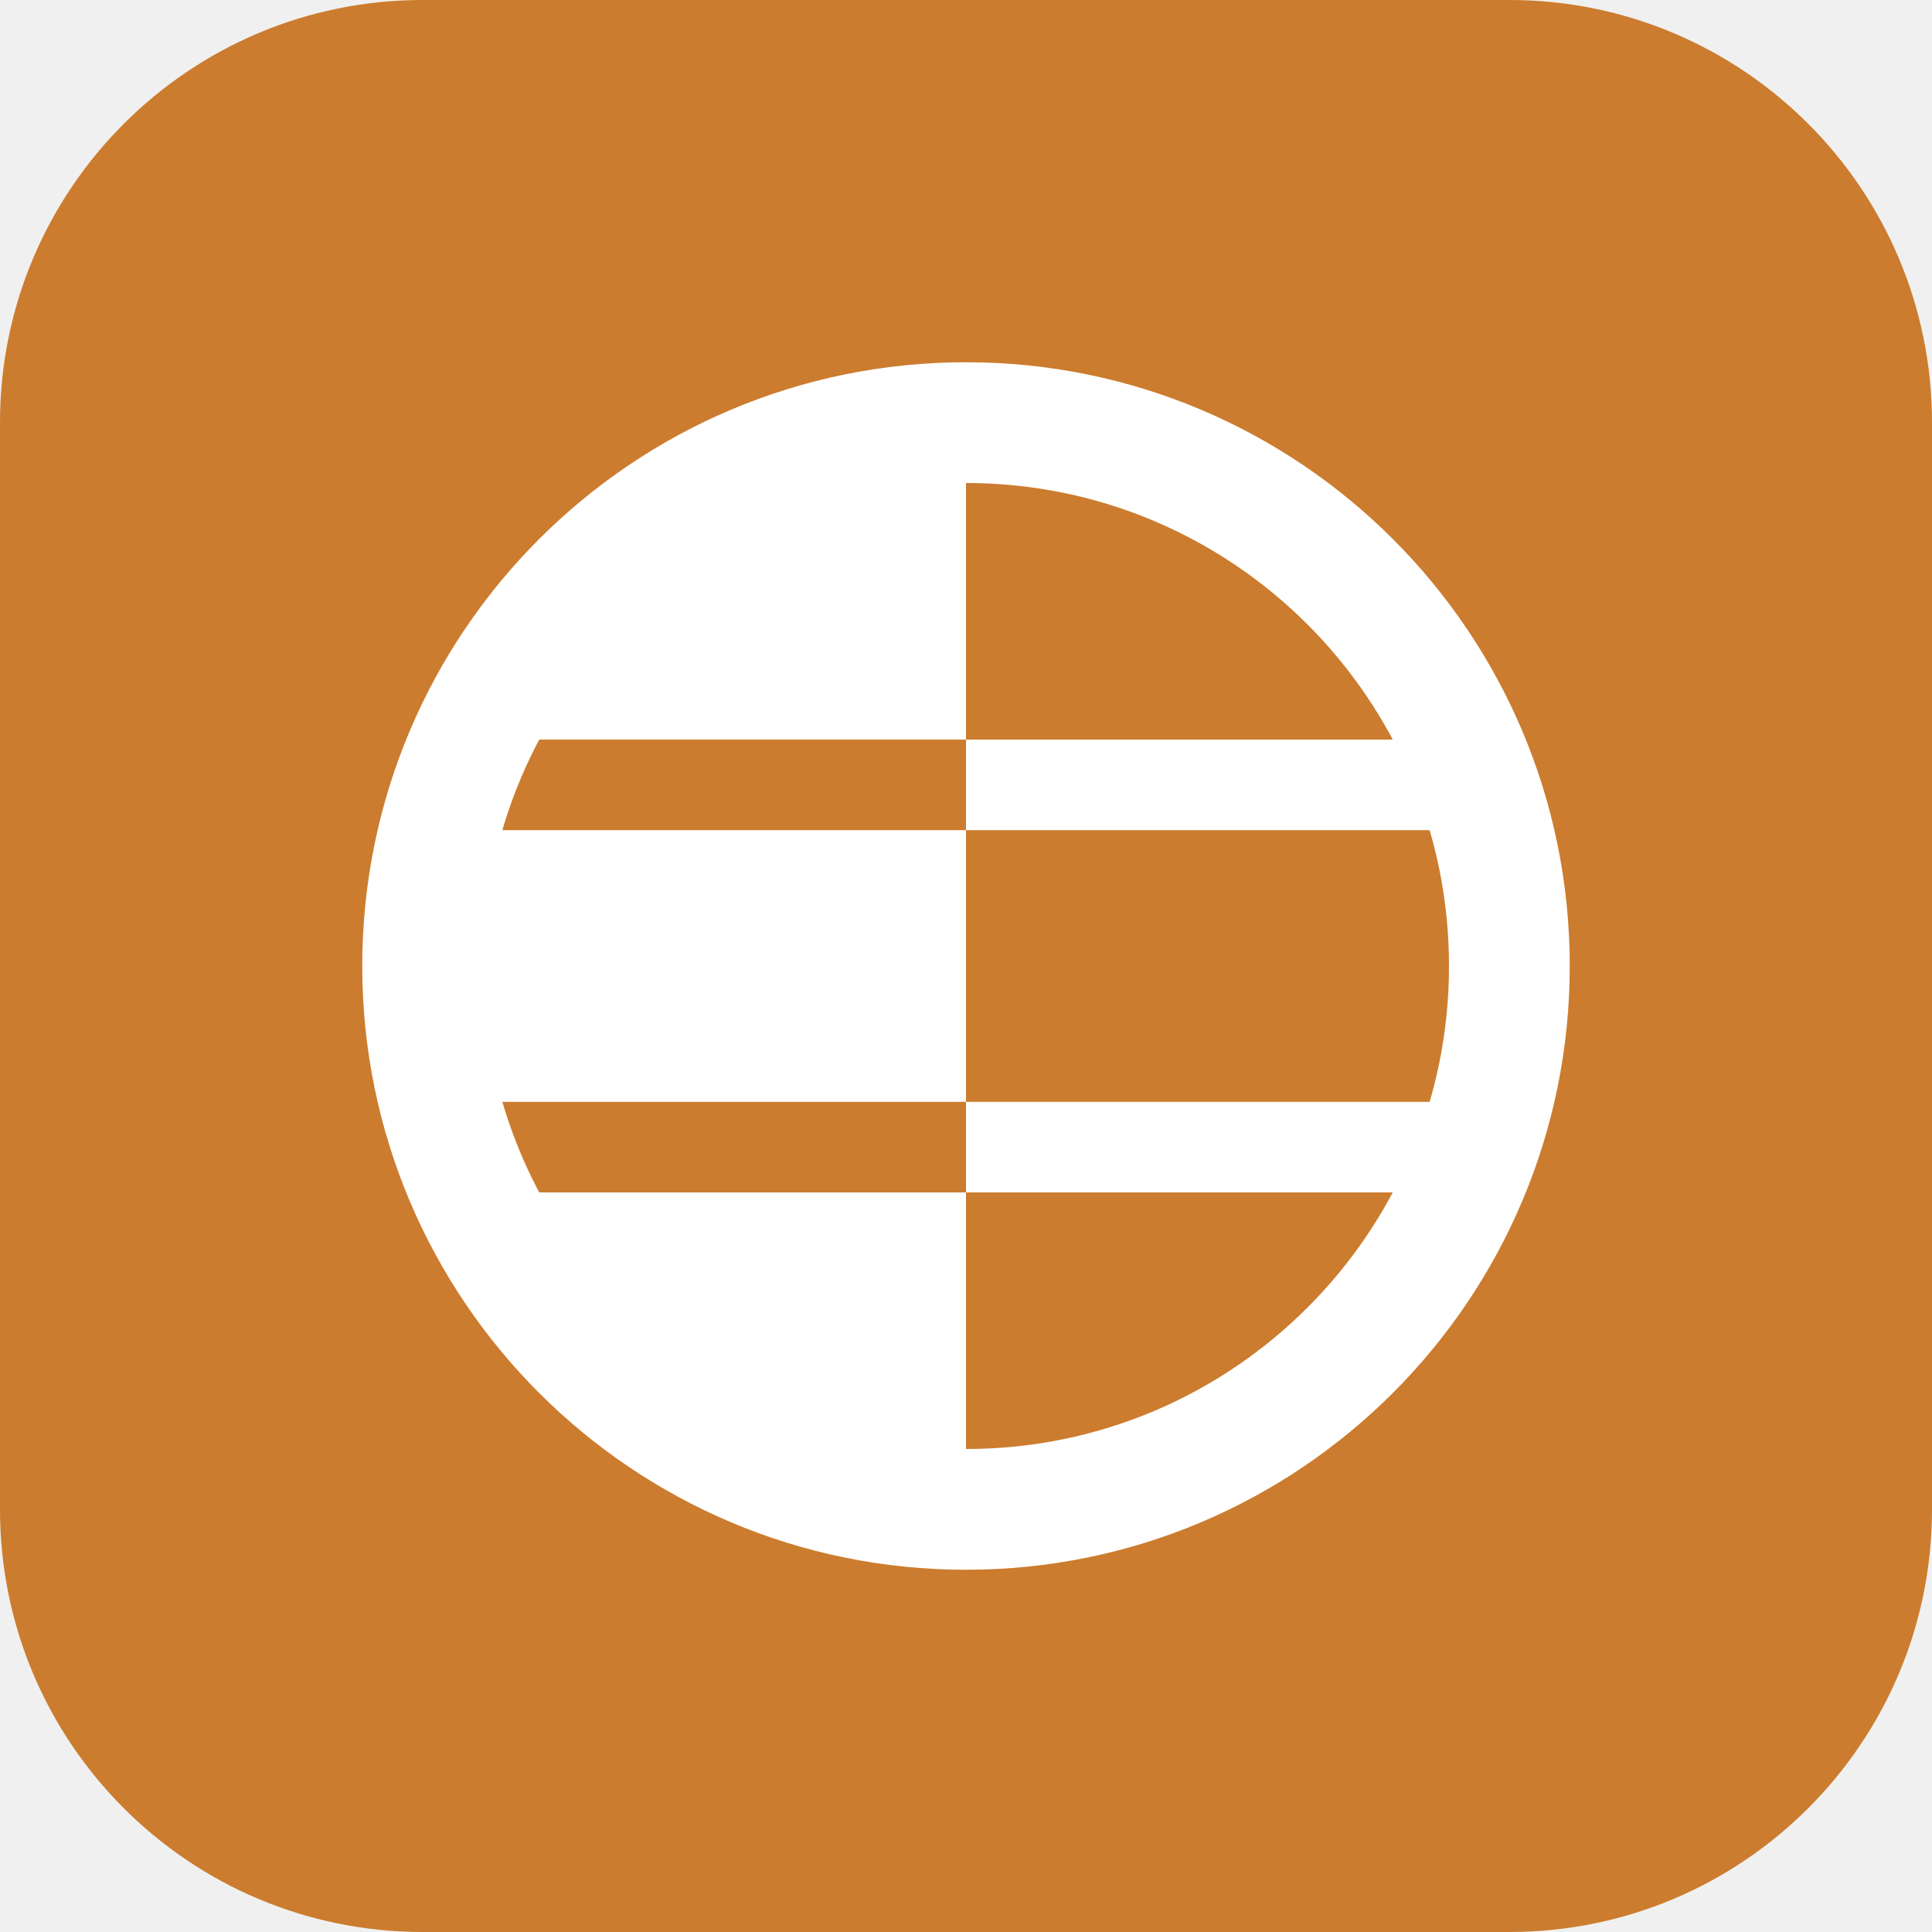
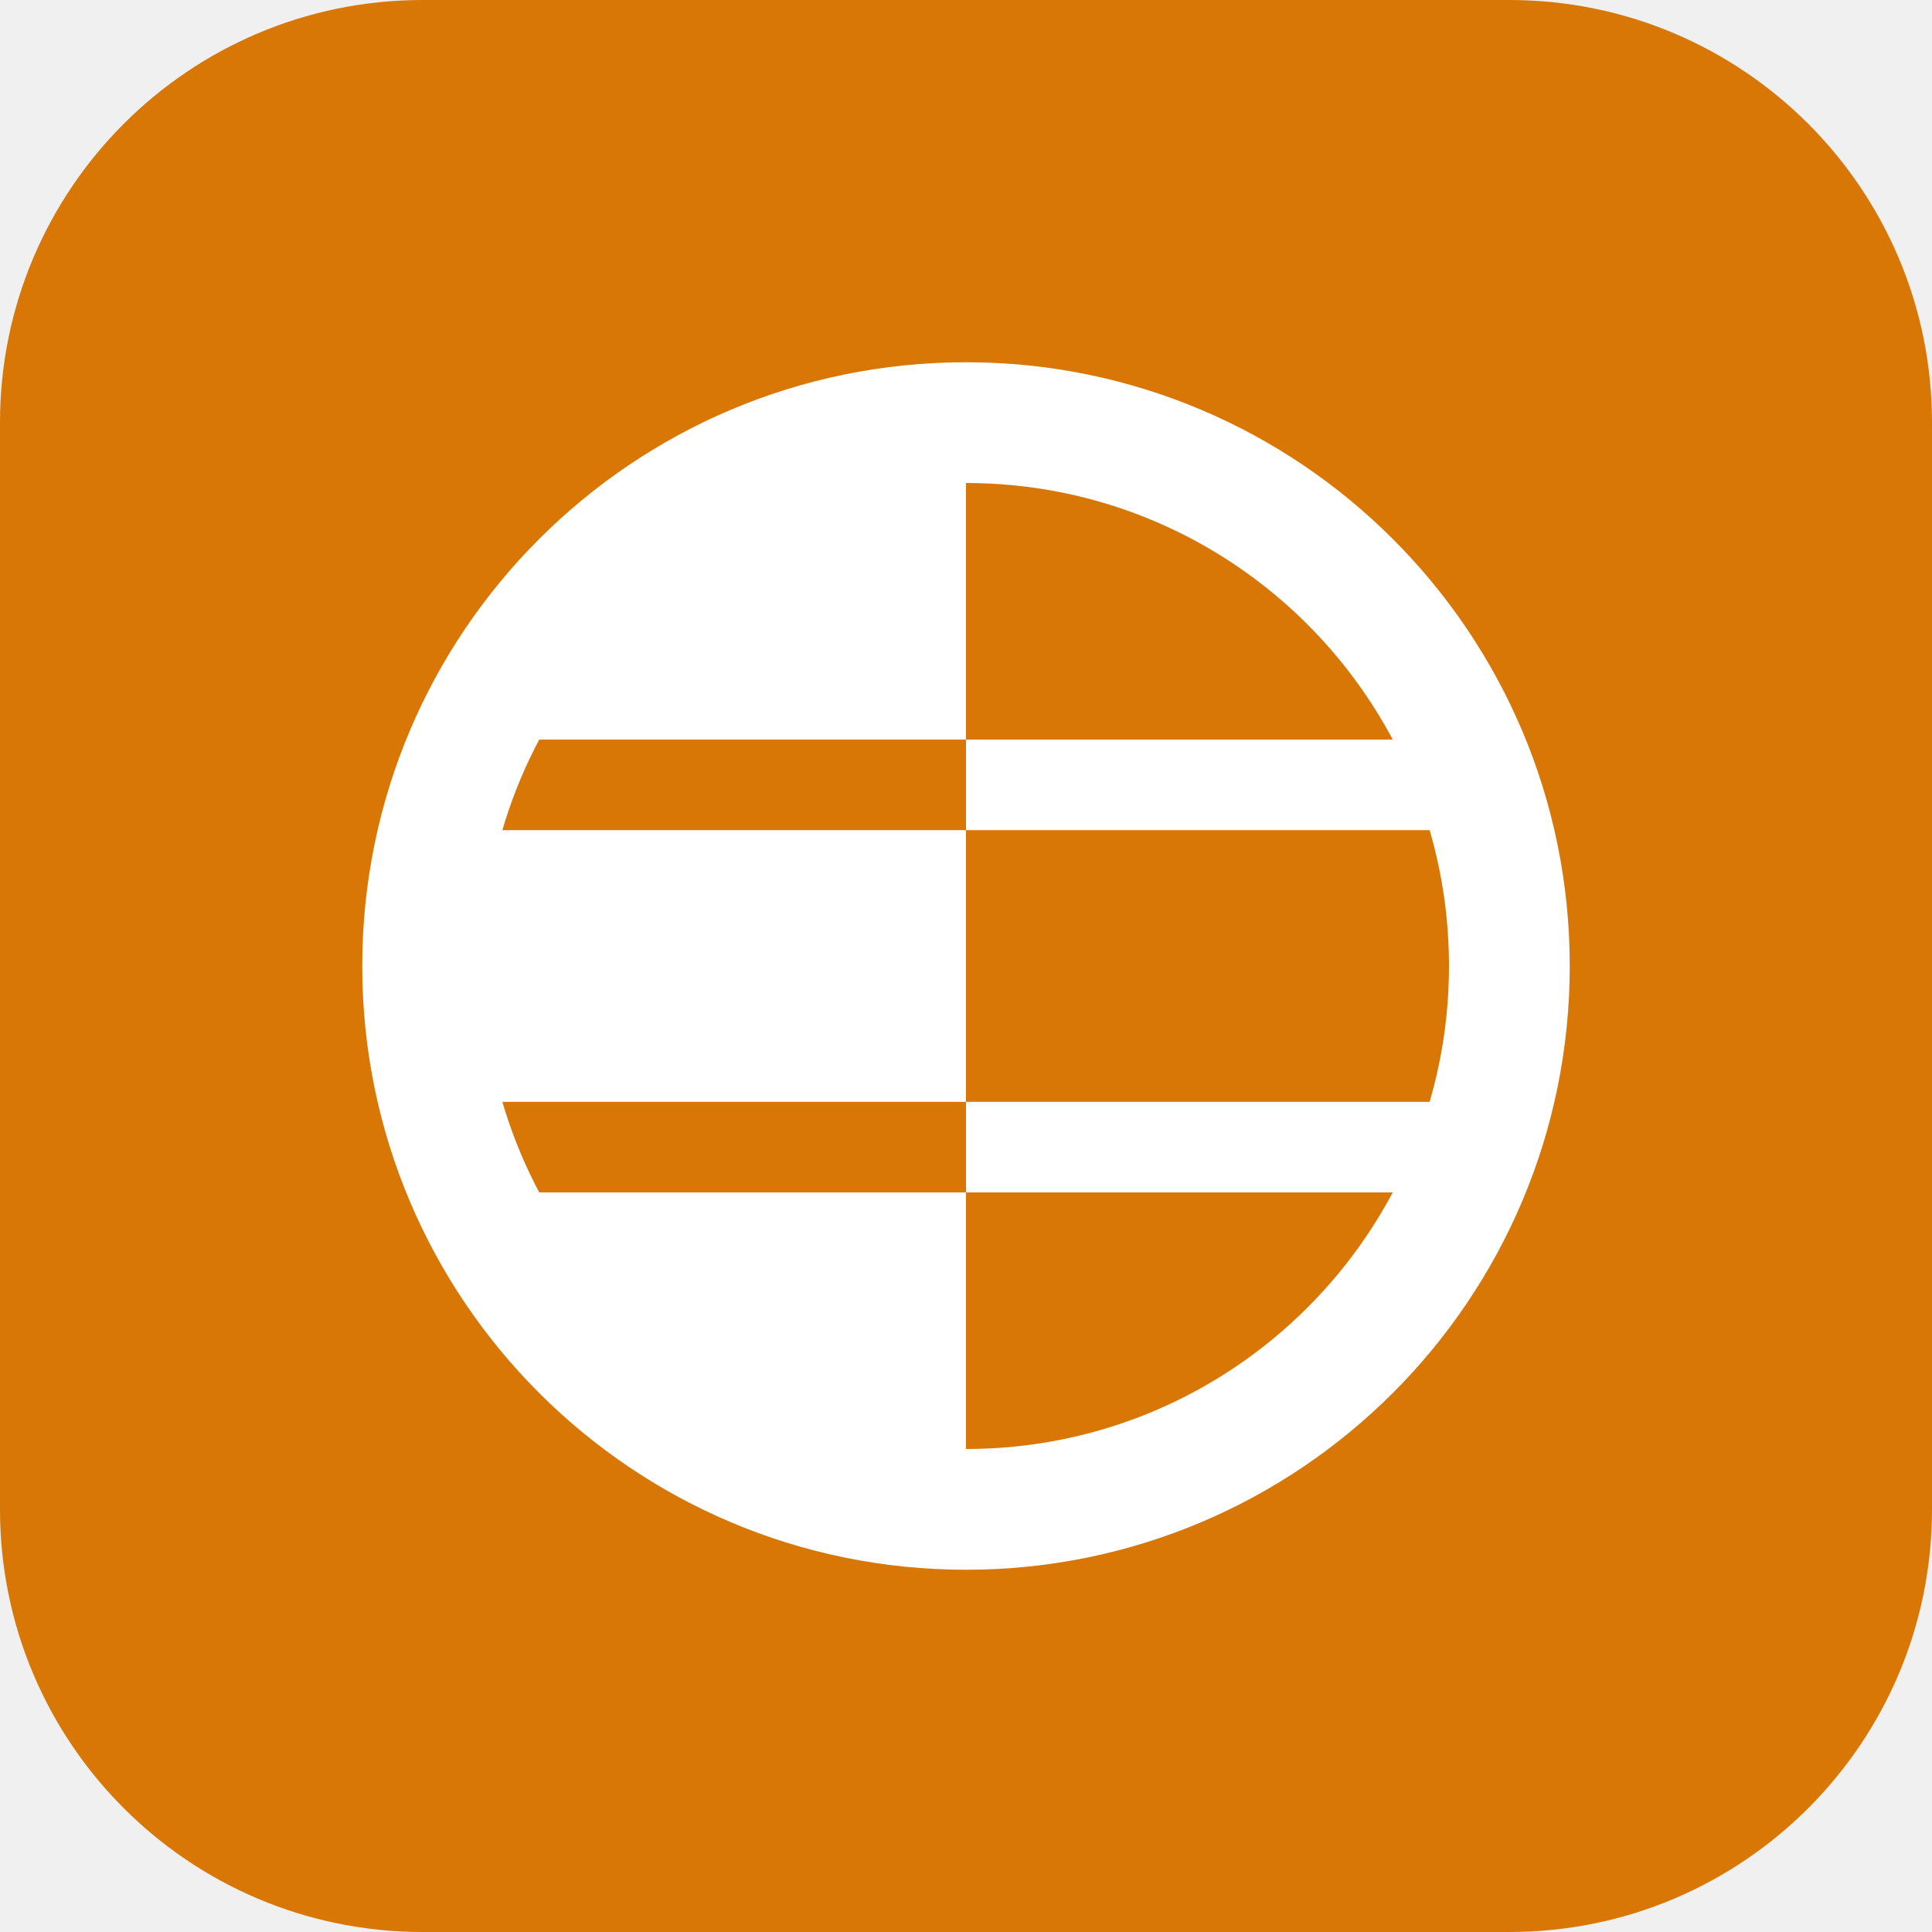
<svg xmlns="http://www.w3.org/2000/svg" width="64" height="64" viewBox="0 0 64 64">
-   <rect width="64" height="64" rx="14" fill="#CC7C2E" />
+   <rect width="64" height="64" rx="14" fill="#d97706" />
  <path d="M32 14 A18 18 0 0 0 32 50 Z" fill="#FFFFFF" />
-   <line x1="14" y1="26" x2="32" y2="26" stroke="#CC7C2E" stroke-width="3" />
-   <line x1="14" y1="38" x2="32" y2="38" stroke="#CC7C2E" stroke-width="3" />
+   <line x1="14" y1="26" x2="32" y2="26" stroke="#d97706" stroke-width="3" />
+   <line x1="14" y1="38" x2="32" y2="38" stroke="#d97706" stroke-width="3" />
  <line x1="32" y1="26" x2="49" y2="26" stroke="#FFFFFF" stroke-width="3" />
  <line x1="32" y1="38" x2="49" y2="38" stroke="#FFFFFF" stroke-width="3" />
  <circle cx="32" cy="32" r="18" fill="none" stroke="#FFFFFF" stroke-width="4" />
</svg>
